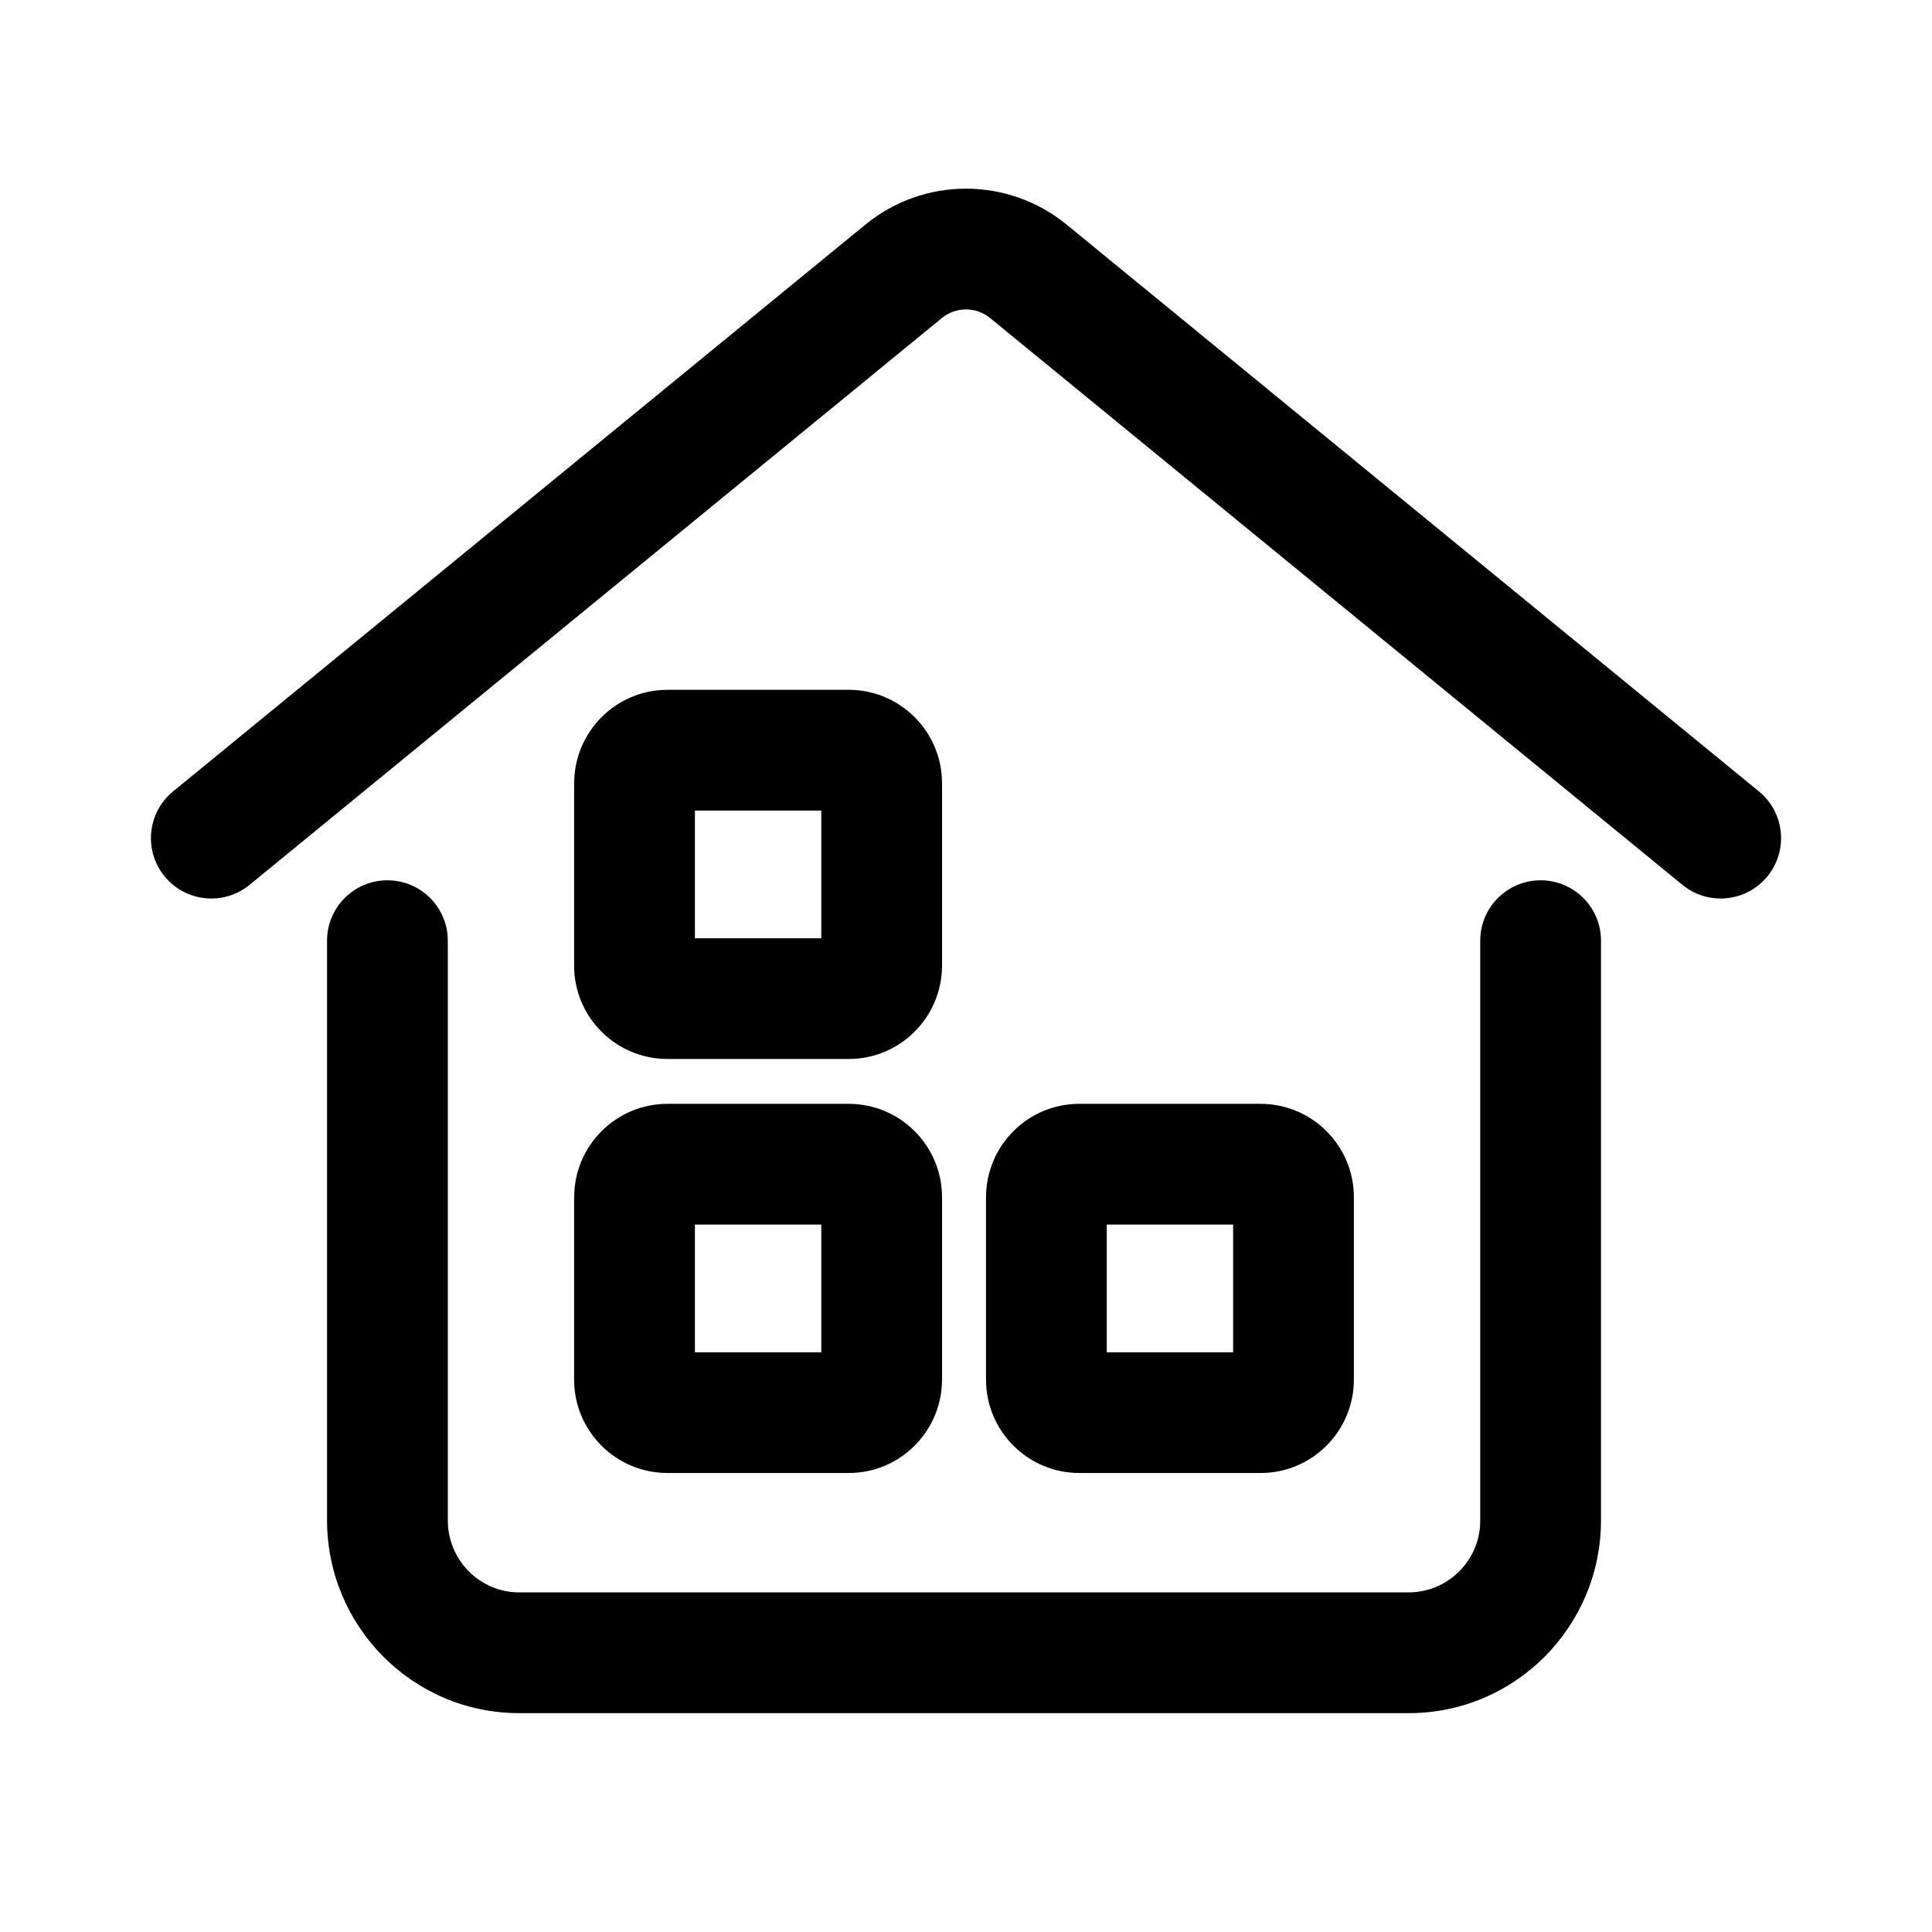
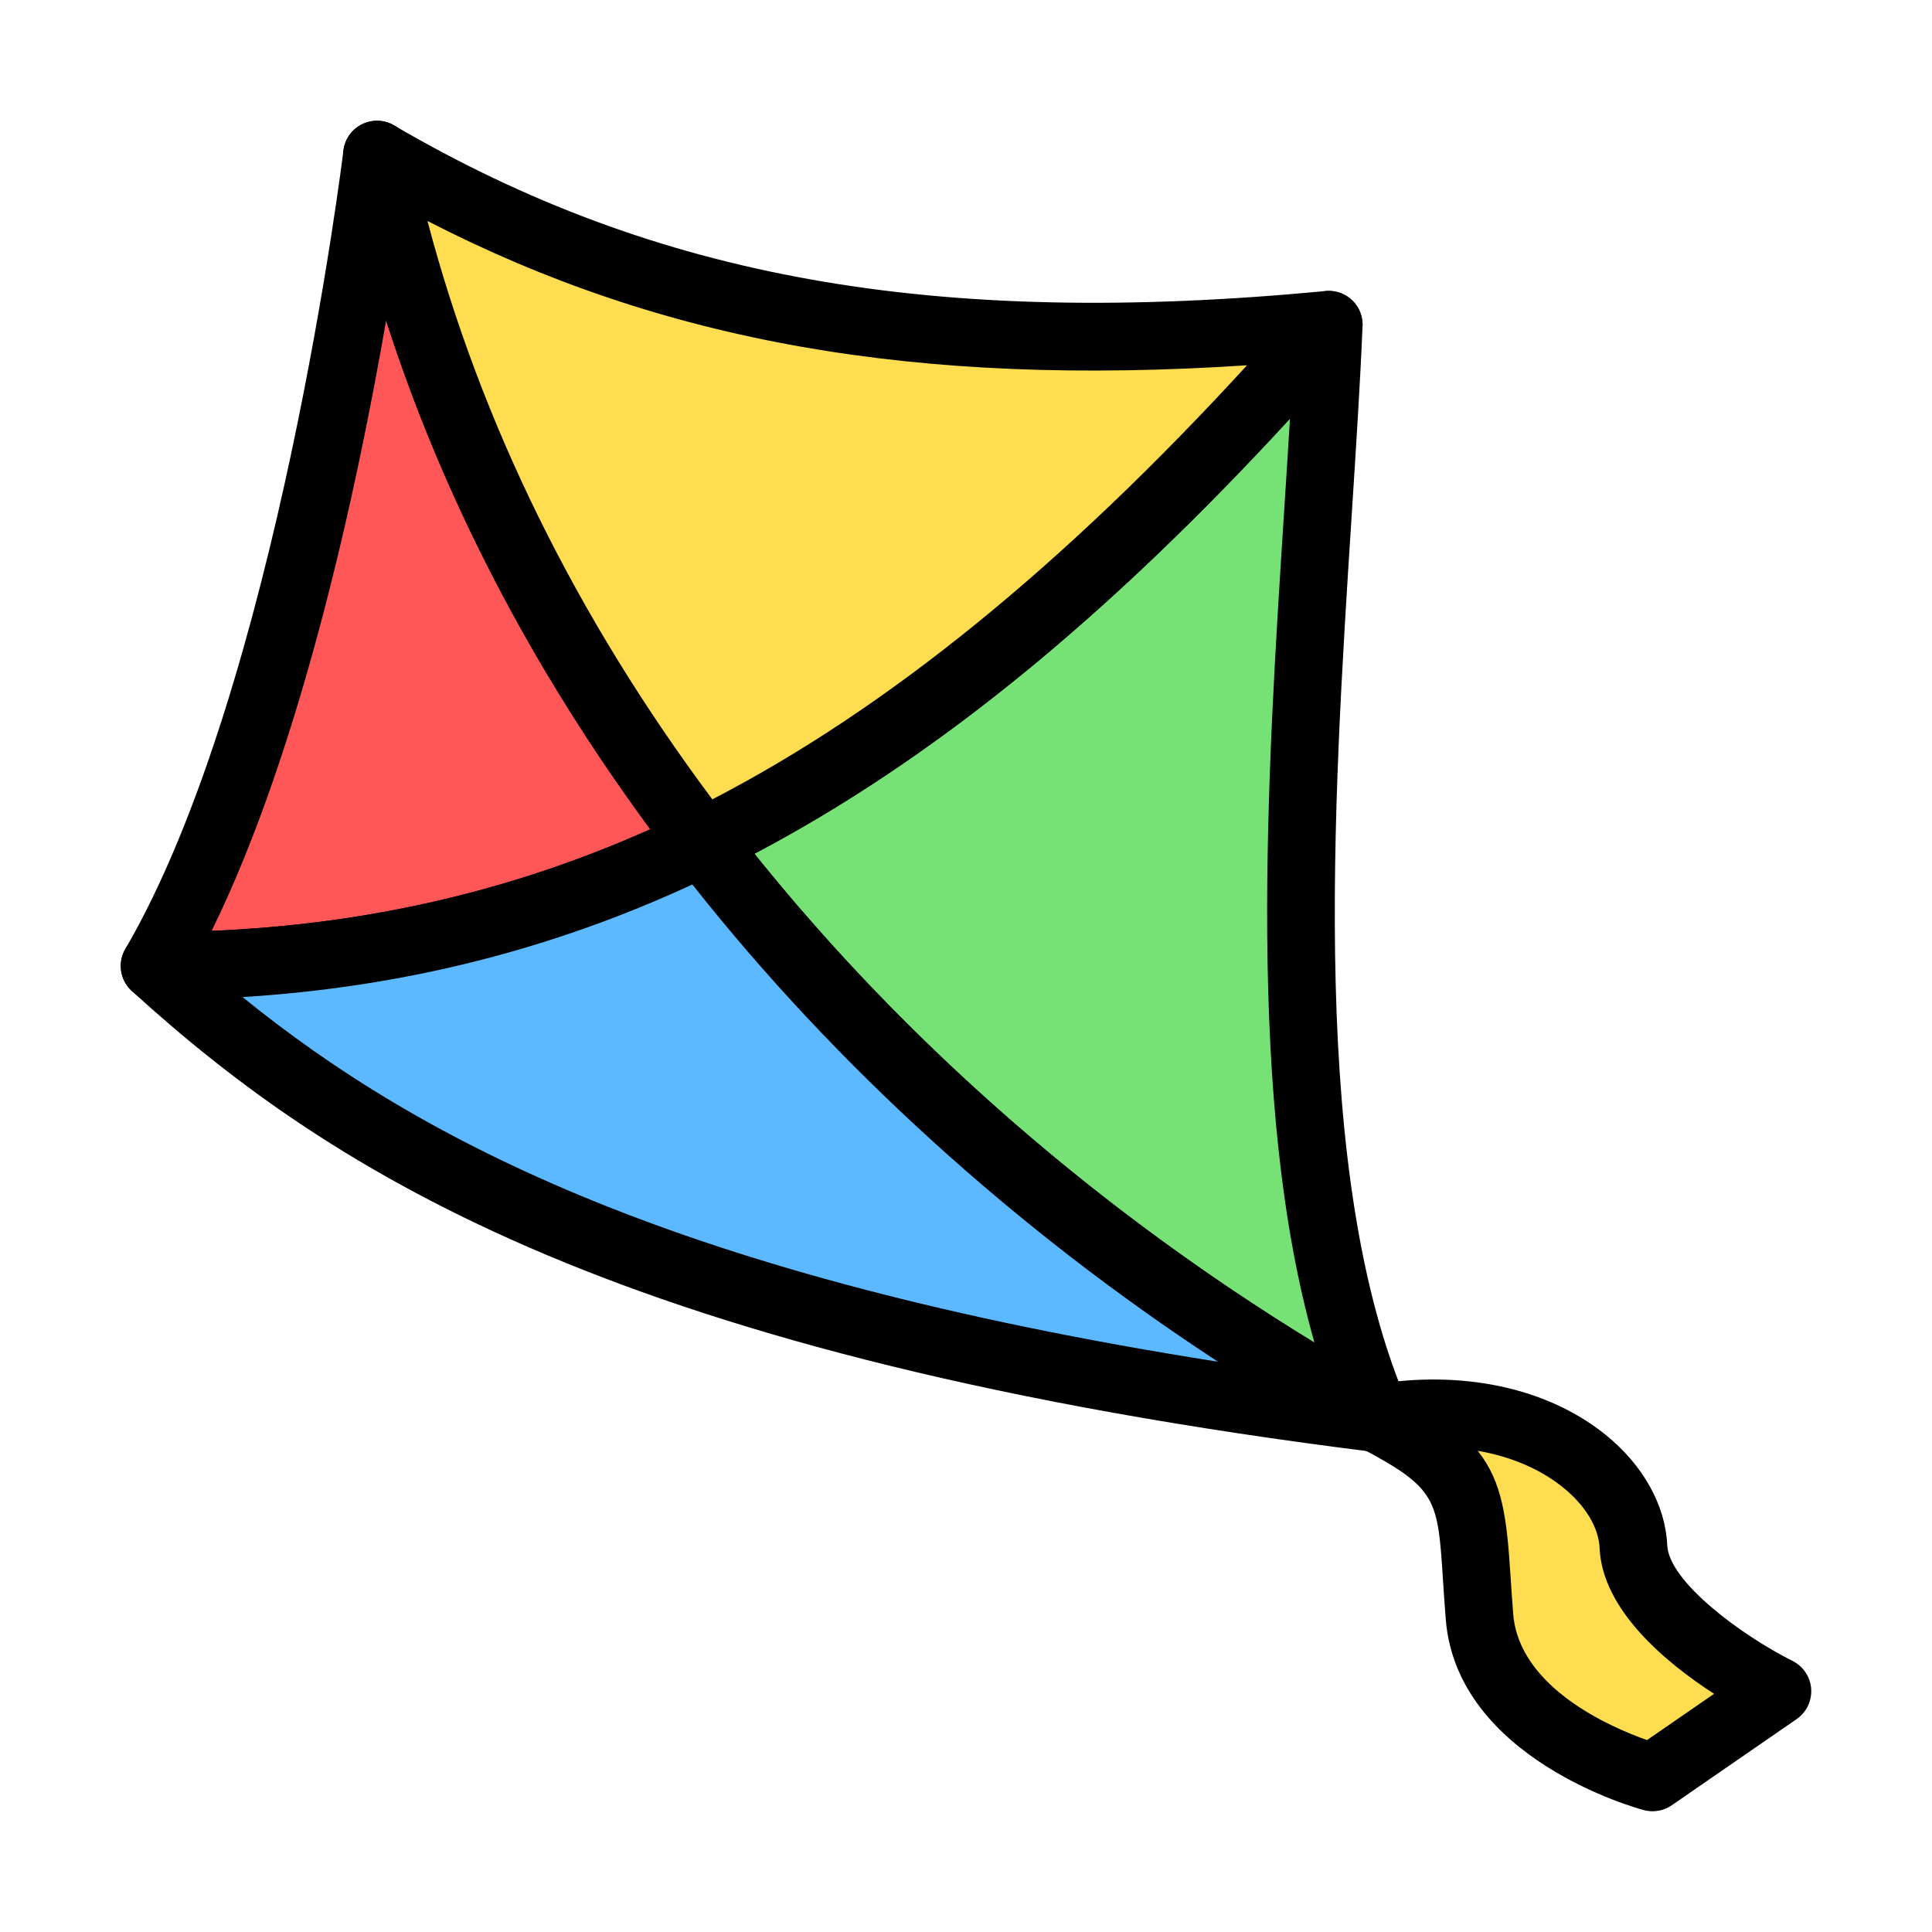
- <svg xmlns="http://www.w3.org/2000/svg" t="1587007166815" class="icon" viewBox="0 0 1024 1024" version="1.1" p-id="1190" width="65" height="65">
+ <svg xmlns="http://www.w3.org/2000/svg" t="1587733334362" class="icon" viewBox="0 0 1024 1024" version="1.1" p-id="1415" width="64" height="64">
  <defs>
    <style type="text/css" />
  </defs>
-   <path d="M458.64 119.072a84.176 84.176 0 0 1 106.72 0l366.912 300.4a32 32 0 0 1-40.544 49.52L524.816 168.592a20.176 20.176 0 0 0-25.632 0L132.272 468.992a32 32 0 1 1-40.544-49.52L458.64 119.072zM304.32 415.184c0-27.2 22-49.568 49.472-49.568h96.048a49.504 49.504 0 0 1 49.456 49.568v96.544c0 27.2-21.984 49.552-49.456 49.552H353.76a49.504 49.504 0 0 1-49.472-49.552V415.2z m64 14.432v67.68h66.976v-67.68H368.32z m-162.976 36.96a32 32 0 0 1 32 32v307.2c0 21.28 17.12 38.224 37.856 38.224h471.52a38.032 38.032 0 0 0 37.84-38.224v-307.2a32 32 0 1 1 64 0v307.2c0 56.304-45.44 102.224-101.856 102.224H275.2c-56.4 0-101.856-45.92-101.856-102.224v-307.2a32 32 0 0 1 32-32z m98.976 168.048c0-27.216 22-49.568 49.472-49.568h96.048a49.504 49.504 0 0 1 49.456 49.568v96.544c0 27.2-21.984 49.552-49.456 49.552H353.76a49.504 49.504 0 0 1-49.472-49.552v-96.544z m64 14.432v67.68h66.976v-67.68H368.32z m154.288-14.432c0-27.216 21.984-49.568 49.472-49.568h96.048a49.504 49.504 0 0 1 49.456 49.568v96.544c0 27.2-21.984 49.552-49.456 49.552h-96.048a49.504 49.504 0 0 1-49.472-49.552v-96.544z m64 14.432v67.68h66.976v-67.68h-66.976z" p-id="1191" />
+   <path d="M372.265 446.408C279.383 491.776 184.806 511.877 81.93 511.98c83.251-142.781 117.888-430.029 117.888-430.029 27.817 132.06 88.786 255.565 172.447 364.457z" fill="#FF5757" p-id="1416" />
+   <path d="M81.93 529.92a17.951 17.951 0 0 1-15.488-26.982C146.898 364.959 181.673 82.637 182.016 79.8a17.93 17.93 0 0 1 17.014-15.775c8.796-0.451 16.522 5.637 18.33 14.228 26.404 125.338 83.302 245.519 169.119 357.222a17.961 17.961 0 0 1-6.349 27.064c-92.611 45.235-190.147 67.277-298.184 67.389 0-0.01-0.01-0.01-0.015-0.01z m122.711-360.028C189.297 258.406 159.703 396.544 112.169 493.389c83.011-3.502 159.508-21.233 232.479-53.868-62.986-85.571-109.875-175.908-140.006-269.629z" fill="" p-id="1417" />
+   <path d="M729.82 751.703c-138.225-76.851-262.569-181.637-357.55-305.295 109.332-53.473 216.356-142.008 331.986-274.278-6.815 164.874-40.684 426.542 25.564 579.574z" fill="#76E276" p-id="1418" />
+   <path d="M729.815 769.644a17.92 17.92 0 0 1-8.704-2.258c-142.623-79.293-268.165-186.506-363.059-310.047a17.946 17.946 0 0 1 6.344-27.054c106.204-51.942 212.961-140.252 326.369-269.972a17.946 17.946 0 0 1 20.142-4.849 17.951 17.951 0 0 1 11.269 17.403c-1.254 30.331-3.405 63.8-5.693 99.236-10.081 156.544-22.625 351.365 29.798 472.463a17.971 17.971 0 0 1-4.413 20.434 17.961 17.961 0 0 1-12.052 4.644z m-329.958-317.133c80.558 100.454 182.195 189.128 296.842 259.118-36.27-127.273-25.149-299.909-16.01-441.836 1.06-16.43 2.089-32.435 3.016-47.877-98.166 106.665-189.614 180.91-283.848 230.595z" fill="" p-id="1419" />
+   <path d="M704.251 172.129c-115.63 132.27-222.659 220.81-331.986 274.278-83.661-108.892-144.63-232.397-172.447-364.457 151.188 88.381 307.395 108.887 504.433 90.179z" fill="#FFDD50" p-id="1420" />
+   <path d="M372.275 464.353a17.93 17.93 0 0 1-14.223-7.009C268.933 341.345 209.787 216.294 182.272 85.647a17.951 17.951 0 0 1 7.055-18.253 17.92 17.92 0 0 1 19.533-0.942c138.926 81.219 286.597 107.474 493.696 87.808a17.859 17.859 0 0 1 17.654 9.682 17.956 17.956 0 0 1-2.468 19.999c-118.226 135.235-225.5 223.754-337.603 278.584a17.848 17.848 0 0 1-7.864 1.828zM226.57 117.12c28.17 106.967 78.833 209.864 150.973 306.545 92.518-47.846 185.646-123.423 283.412-230.052-175.212 11.479-309.284-12.083-434.386-76.493z" fill="" p-id="1421" />
+   <path d="M729.82 751.703c-380.503-47.626-535.793-137.702-647.885-239.724 102.876-0.102 197.448-20.198 290.335-65.572 94.981 123.658 219.32 228.444 357.55 305.295z" fill="#5CB9FF" p-id="1422" />
+   <path d="M729.83 769.644c-0.742 0-1.485-0.046-2.237-0.138-396.749-49.659-550.584-146.744-657.725-244.255a17.946 17.946 0 0 1 12.047-31.217c102.472-0.102 194.872-20.956 282.486-63.754a17.93 17.93 0 0 1 22.083 5.192c91.935 119.685 213.668 223.611 352.046 300.544a17.951 17.951 0 0 1-8.699 33.628zM128.553 528.471c93.496 75.812 231.009 148.285 516.987 193.265-107.208-70.164-202.281-156.365-278.574-252.943-75.116 34.739-153.61 54.41-238.413 59.679z" fill="" p-id="1423" />
+   <path d="M942.075 896.379l-66.191 45.681s-86.584-23.122-91.704-85.002c-5.074-61.829 1.69-75.617-54.359-105.354 79.821-13.635 134.18 28.452 135.921 67.978 1.69 39.526 76.334 76.698 76.334 76.698z" fill="#FFDD50" p-id="1424" />
+   <path d="M875.884 960c-1.546 0-3.103-0.2-4.623-0.604-4.035-1.075-98.857-27.228-104.955-100.859a1184.86 1184.86 0 0 1-1.5-21.202c-2.77-42.906-3.128-48.425-43.382-69.78a17.935 17.935 0 1 1 5.381-33.536c47.954-8.192 93.215 1.444 124.18 26.44 19.835 16.005 31.734 37.309 32.671 58.435 0.84 19.681 40.131 48.282 66.422 61.43a17.951 17.951 0 0 1 2.181 30.828l-66.191 45.681a17.971 17.971 0 0 1-10.184 3.169z m-92.672-191.048c13.22 16.645 15.416 35.681 17.377 66.068 0.399 6.216 0.835 13.025 1.454 20.567 3.231 39.055 51.855 59.965 70.912 66.693l35.533-24.52c-25.457-16.476-59.264-44.426-60.667-77.312-0.476-10.824-7.532-22.518-19.359-32.061-12.175-9.836-27.709-16.399-45.251-19.436z" fill="" p-id="1425" />
</svg>
